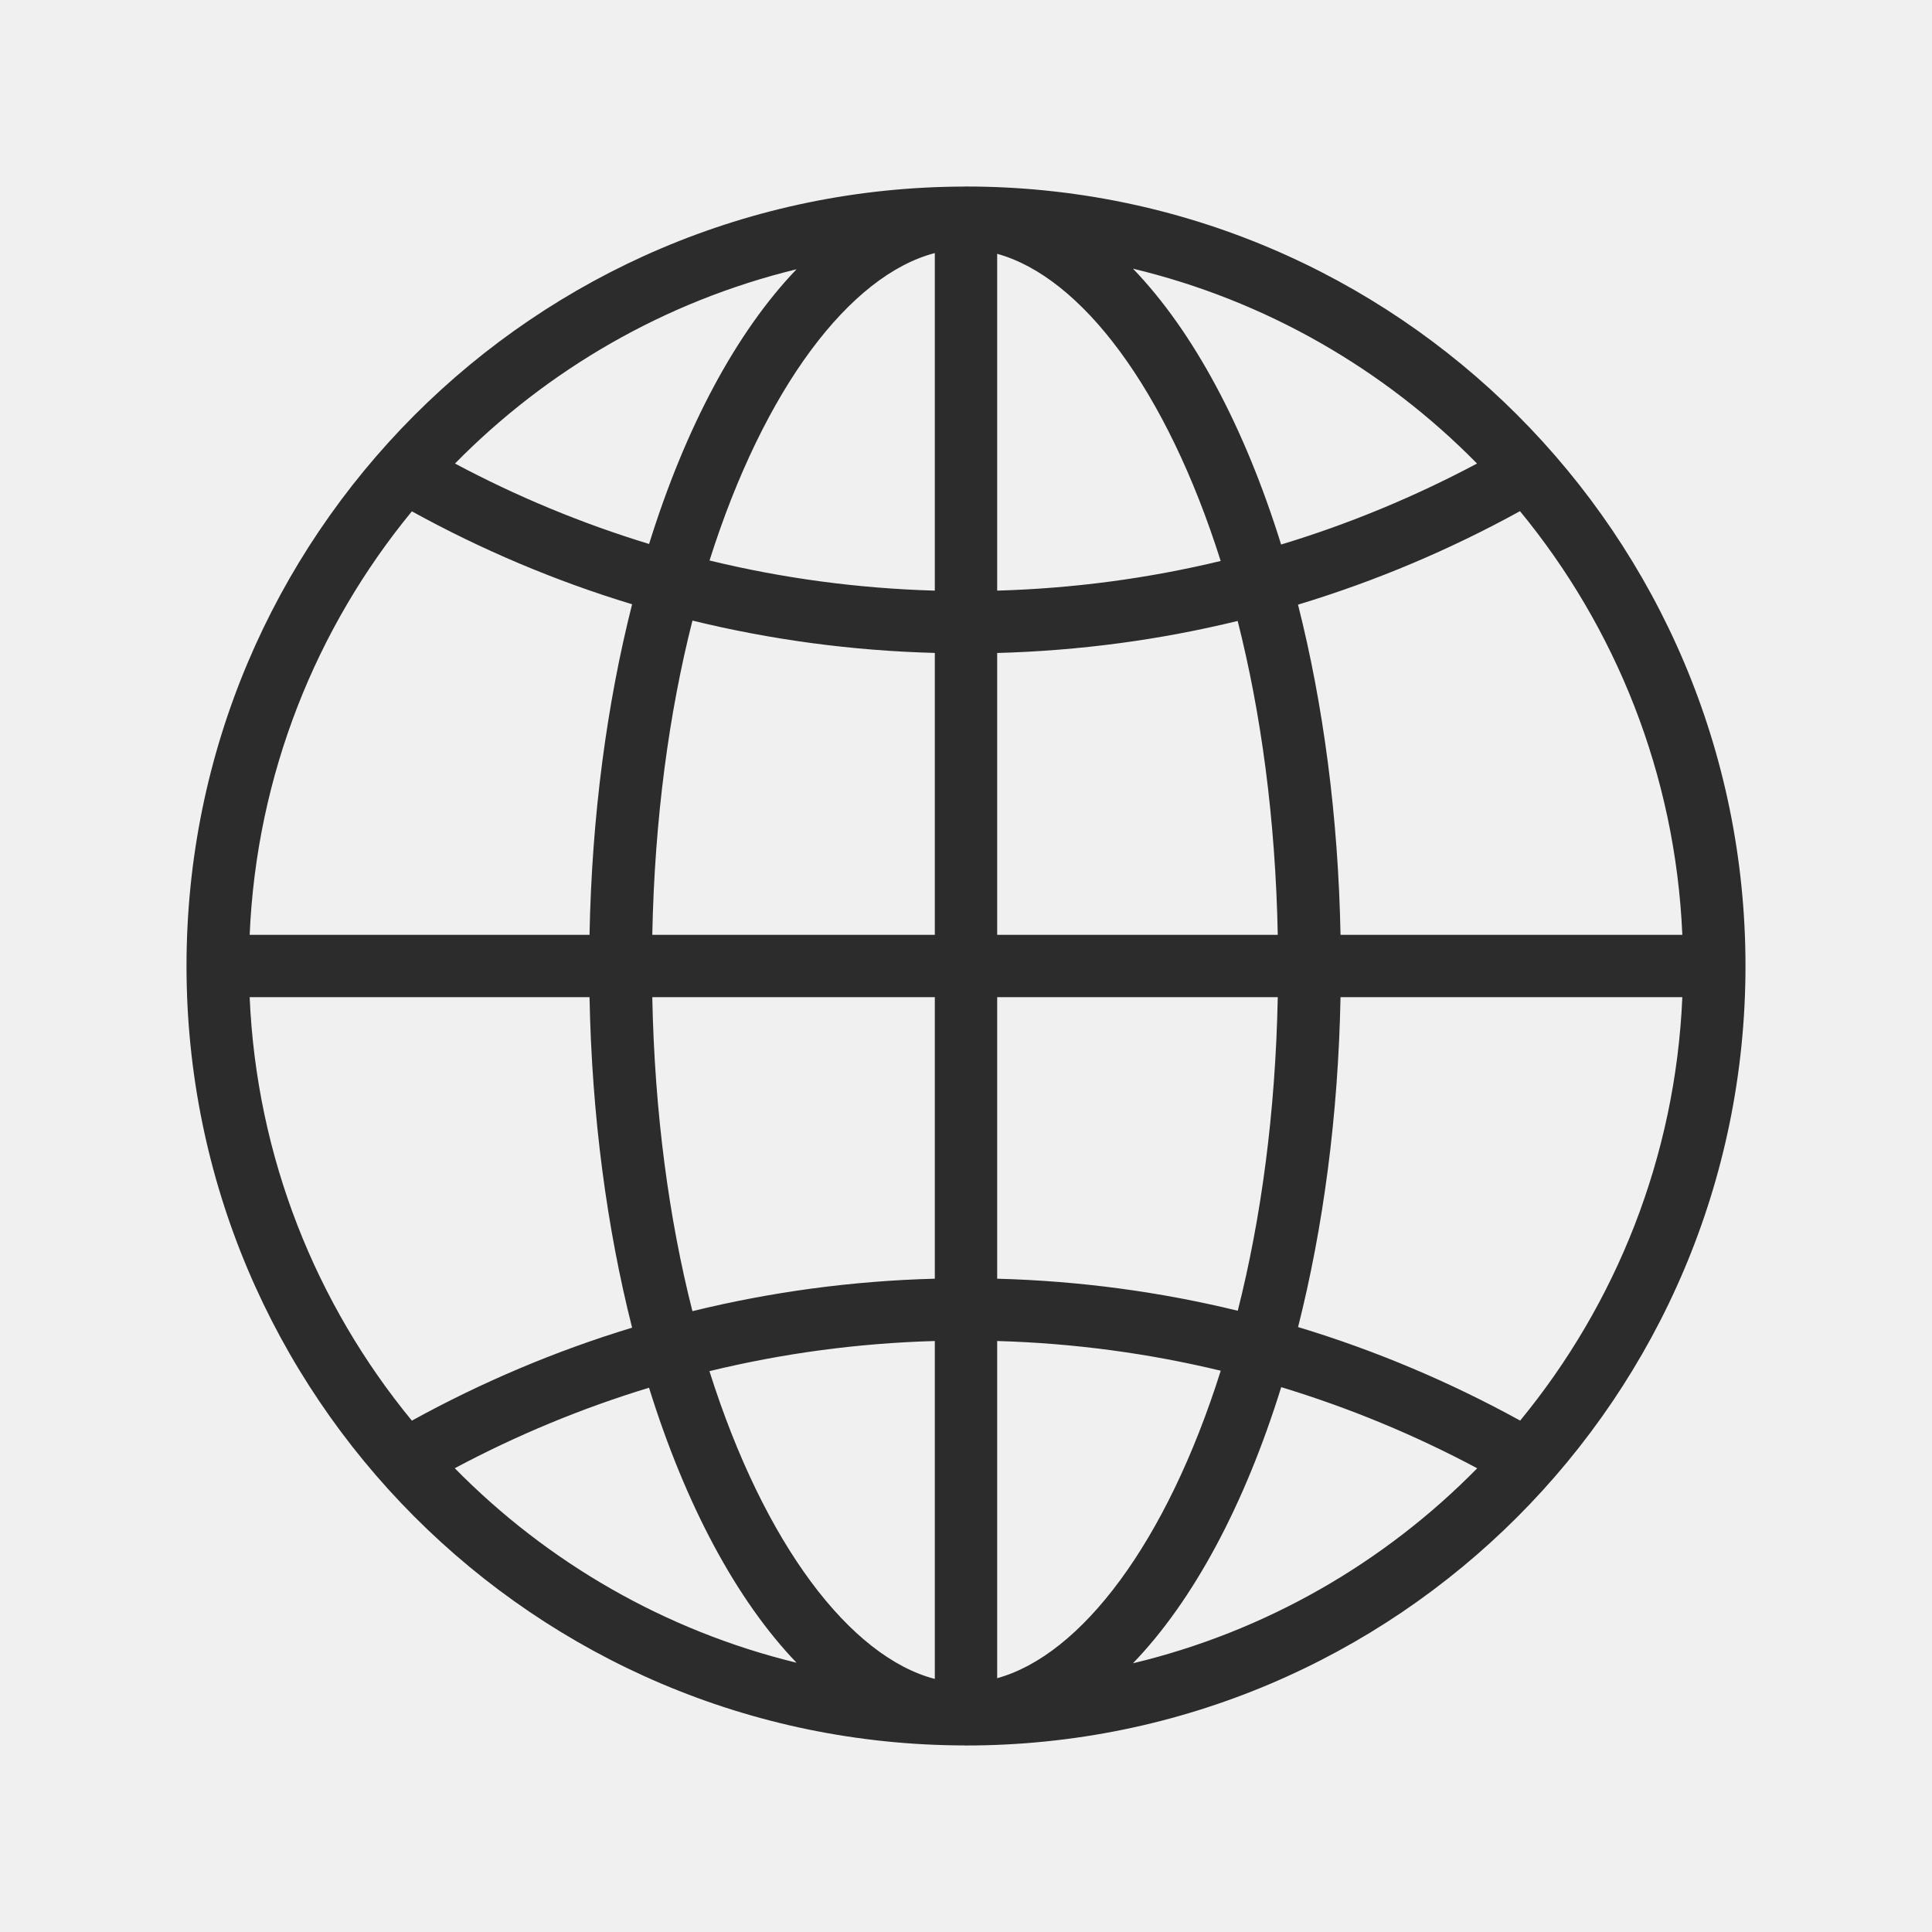
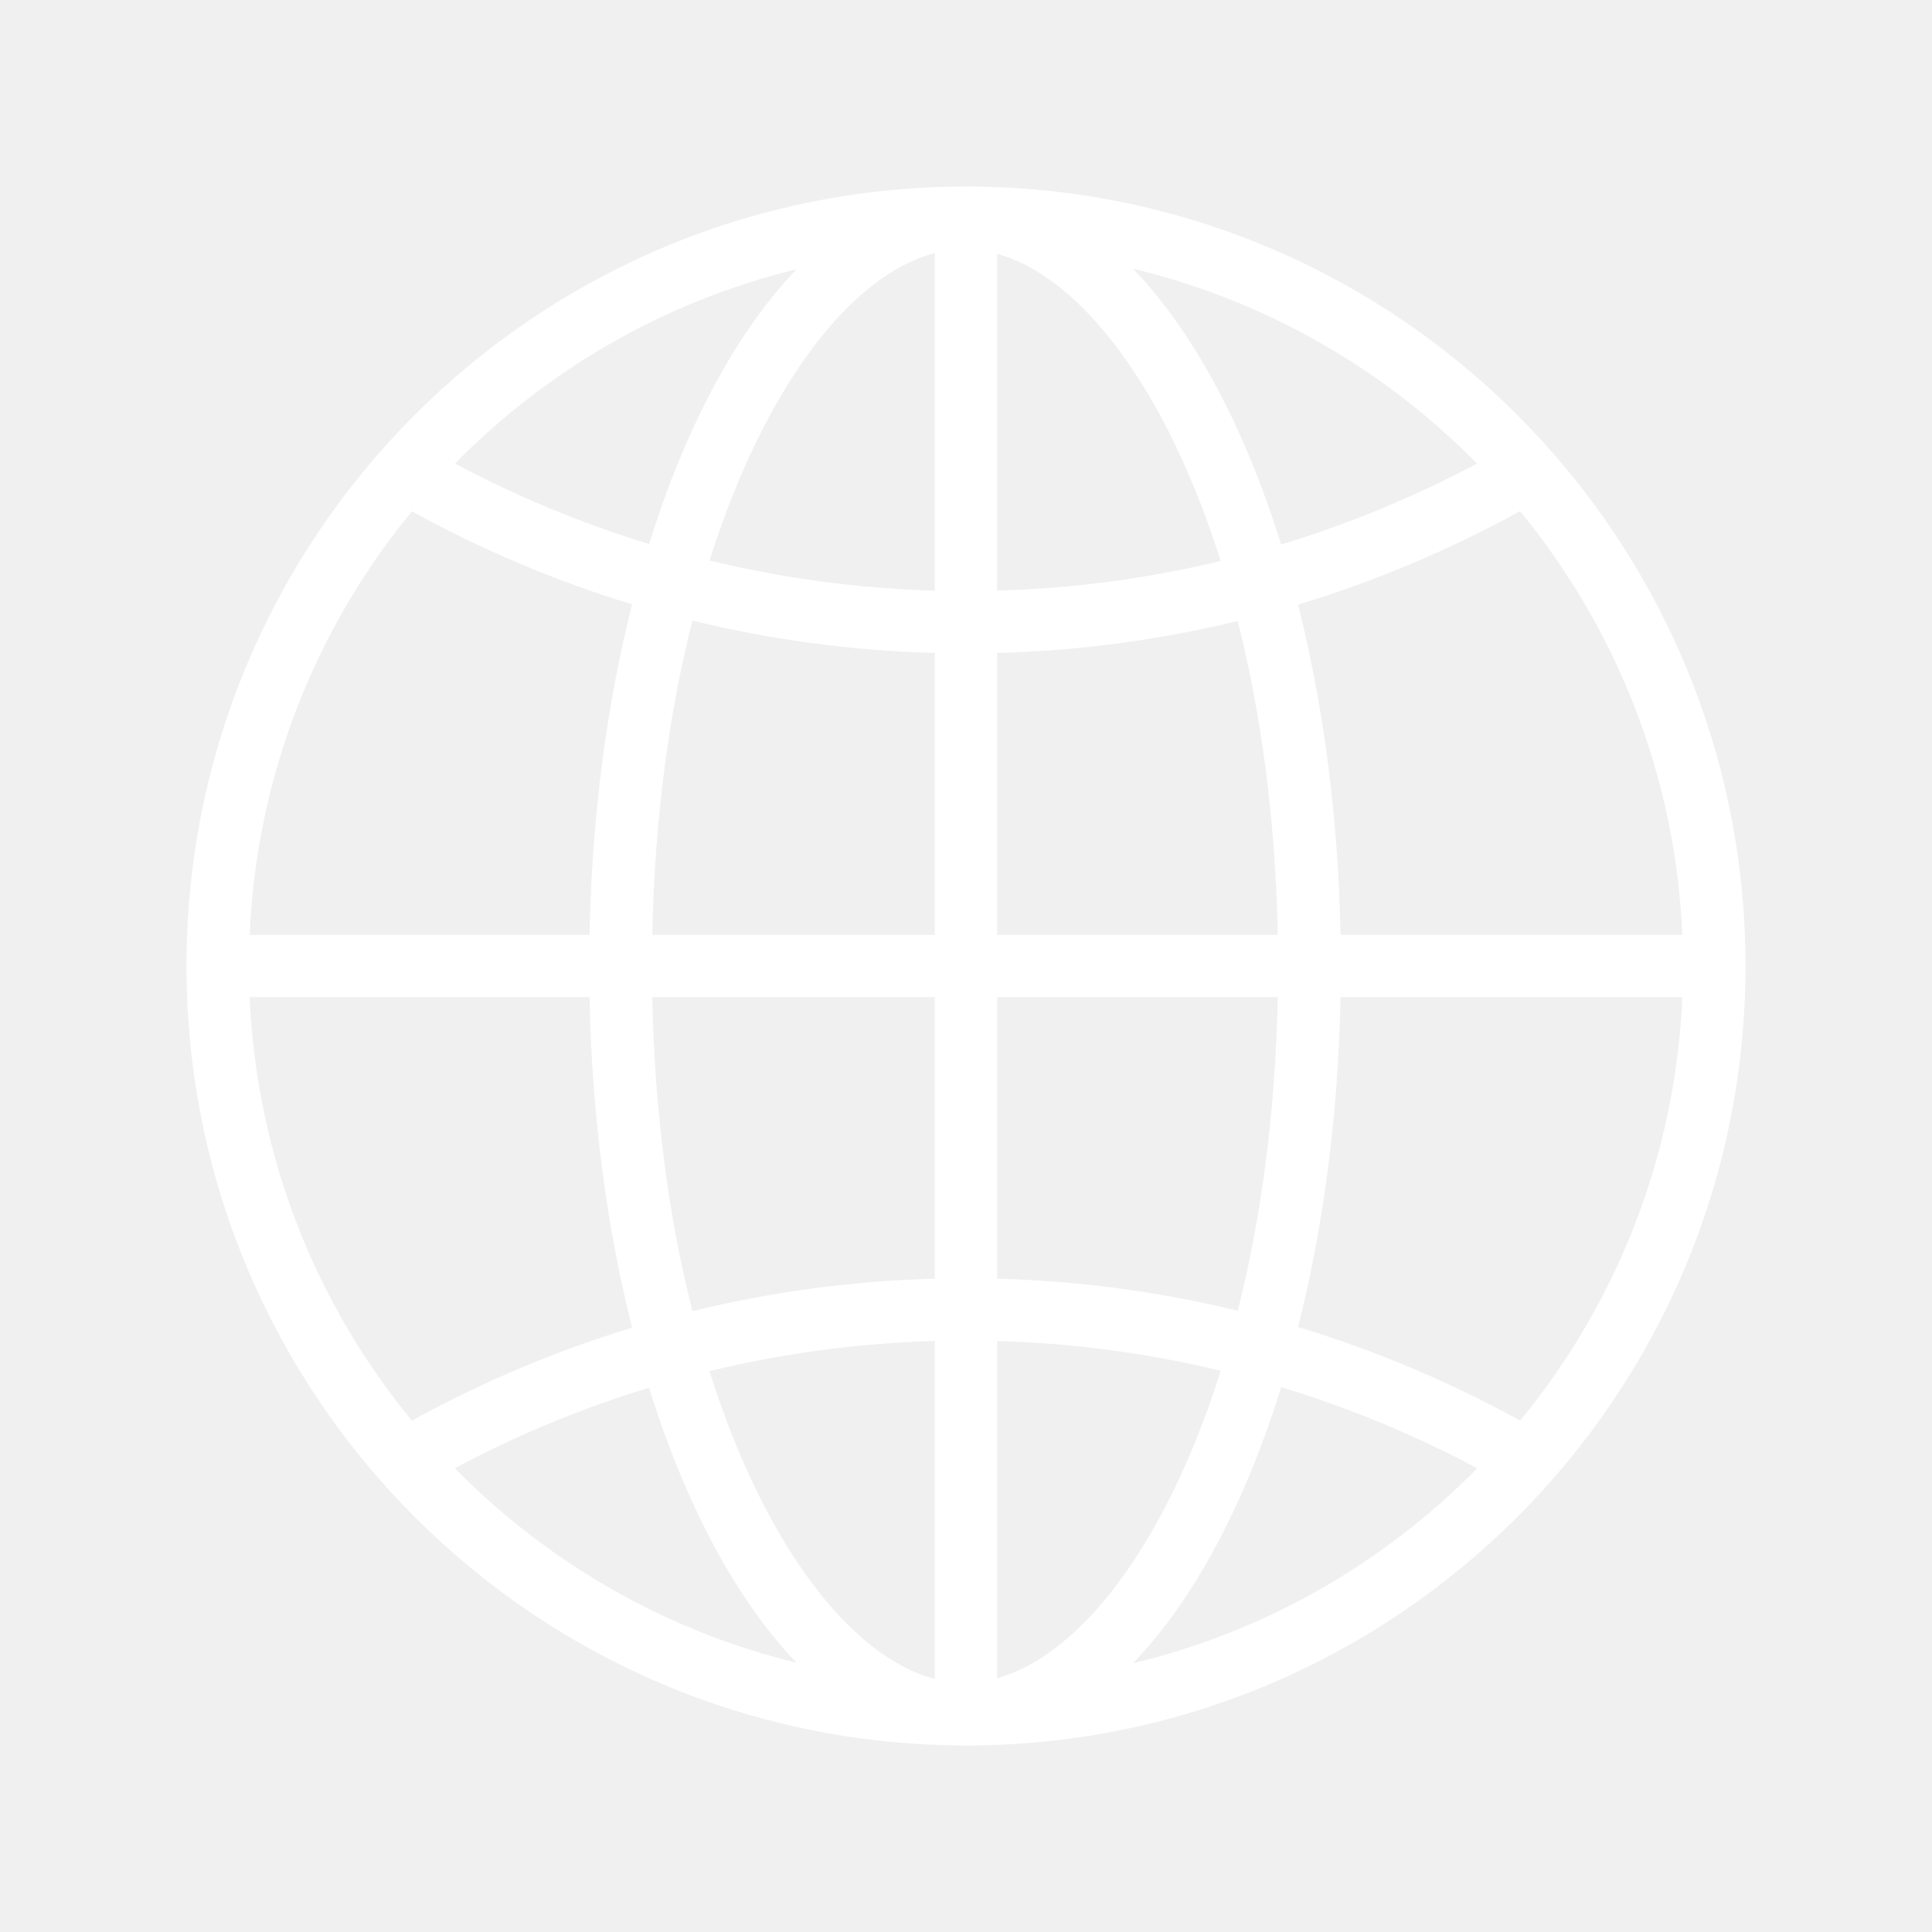
<svg xmlns="http://www.w3.org/2000/svg" t="1758189672493" class="icon" viewBox="0 0 1024 1024" version="1.1" p-id="1593" width="200" height="200">
-   <path d="M511.999 98.855l-0.355 0-0.161 0c-0.164 0-0.323 0.033-0.483 0.033C283.271 99.404 98.855 284.158 98.855 512c0 227.778 184.411 412.564 412.145 413.112 0.164 0 0.323 0.032 0.483 0.032l0.161 0 0.355 0c228.138 0 413.145-185.011 413.145-413.144C925.144 283.834 740.137 98.855 511.999 98.855L511.999 98.855 511.999 98.855zM528.524 346.096c43.803-1.195 86.421-6.972 127.465-16.977 12.376 48.707 20.042 104.837 21.254 166.355L528.524 495.475 528.524 346.096 528.524 346.096 528.524 346.096zM528.524 313.047 528.524 134.524c44.558 12.328 89.683 71.715 118.46 162.802C608.814 306.527 569.213 311.883 528.524 313.047L528.524 313.047 528.524 313.047zM495.475 134.132l0 178.915c-41.024-1.163-80.95-6.62-119.411-15.977C405.068 205.436 450.625 145.82 495.475 134.132L495.475 134.132 495.475 134.132zM495.475 346.065l0 149.41-149.751 0c1.212-61.618 8.91-117.808 21.29-166.55C408.374 339.03 451.321 344.901 495.475 346.065L495.475 346.065 495.475 346.065zM312.462 495.475 132.329 495.475c3.645-84.954 35.292-162.805 85.97-224.455 36.795 20.27 75.832 36.858 116.729 49.258C321.68 372.982 313.674 432.406 312.462 495.475L312.462 495.475 312.462 495.475zM312.462 528.524c1.212 63.038 9.218 122.461 22.565 175.165-40.88 12.431-79.934 29.016-116.729 49.287-50.678-61.646-82.325-139.501-85.97-224.452L312.462 528.524 312.462 528.524 312.462 528.524zM345.724 528.524l149.751 0 0 149.215c-44.154 1.162-87.117 7.071-128.477 17.204C354.619 646.24 346.936 590.079 345.724 528.524L345.724 528.524 345.724 528.524zM495.475 710.761l0 179.106c-44.881-11.716-90.471-71.395-119.459-163.129C414.493 717.377 454.434 711.924 495.475 710.761L495.475 710.761 495.475 710.761zM528.524 889.48 528.524 710.761c40.704 1.163 80.305 6.551 118.492 15.75C618.255 817.661 573.102 877.148 528.524 889.48L528.524 889.48 528.524 889.48zM528.524 677.74 528.524 528.524l148.719 0c-1.216 61.455-8.878 117.521-21.206 166.195C614.965 684.715 572.342 678.902 528.524 677.74L528.524 677.74 528.524 677.74zM710.505 528.524l181.169 0c-3.646 84.955-35.281 162.774-85.954 224.42-37.099-20.399-76.465-37.115-117.713-49.575C701.319 650.726 709.293 591.434 710.505 528.524L710.505 528.524 710.505 528.524zM710.505 495.475c-1.212-63.005-9.198-122.329-22.529-175.005 41.216-12.46 80.577-29.145 117.648-49.546 50.721 61.65 82.384 139.533 86.05 224.551L710.505 495.475 710.505 495.475 710.505 495.475zM782.852 245.685c-32.878 17.492-67.586 31.954-103.834 42.927-19.319-62.166-46.448-112.903-78.514-146.213C670.867 159.279 733.693 195.686 782.852 245.685L782.852 245.685 782.852 245.685zM422.189 142.718c-31.907 33.245-58.905 83.759-78.159 145.605-35.891-10.945-70.296-25.275-102.882-42.639C289.981 196.01 352.344 159.698 422.189 142.718L422.189 142.718 422.189 142.718zM241.035 778.188c32.614-17.396 67.039-31.727 102.963-42.671 19.255 61.906 46.252 112.483 78.191 145.765C352.296 864.269 289.902 827.925 241.035 778.188L241.035 778.188 241.035 778.188zM600.487 881.573c32.114-33.31 59.244-84.083 78.579-146.345 36.264 11.005 70.992 25.435 103.882 42.991C733.789 828.25 670.915 864.72 600.487 881.573L600.487 881.573 600.487 881.573zM600.487 881.573" fill="#2c2c2c" p-id="1594" />
+   <path d="M511.999 98.855l-0.355 0-0.161 0c-0.164 0-0.323 0.033-0.483 0.033C283.271 99.404 98.855 284.158 98.855 512c0 227.778 184.411 412.564 412.145 413.112 0.164 0 0.323 0.032 0.483 0.032l0.161 0 0.355 0c228.138 0 413.145-185.011 413.145-413.144C925.144 283.834 740.137 98.855 511.999 98.855L511.999 98.855 511.999 98.855zM528.524 346.096c43.803-1.195 86.421-6.972 127.465-16.977 12.376 48.707 20.042 104.837 21.254 166.355L528.524 495.475 528.524 346.096 528.524 346.096 528.524 346.096zM528.524 313.047 528.524 134.524c44.558 12.328 89.683 71.715 118.46 162.802C608.814 306.527 569.213 311.883 528.524 313.047L528.524 313.047 528.524 313.047zM495.475 134.132l0 178.915c-41.024-1.163-80.95-6.62-119.411-15.977C405.068 205.436 450.625 145.82 495.475 134.132L495.475 134.132 495.475 134.132zM495.475 346.065l0 149.41-149.751 0c1.212-61.618 8.91-117.808 21.29-166.55C408.374 339.03 451.321 344.901 495.475 346.065L495.475 346.065 495.475 346.065zM312.462 495.475 132.329 495.475c3.645-84.954 35.292-162.805 85.97-224.455 36.795 20.27 75.832 36.858 116.729 49.258C321.68 372.982 313.674 432.406 312.462 495.475L312.462 495.475 312.462 495.475zM312.462 528.524c1.212 63.038 9.218 122.461 22.565 175.165-40.88 12.431-79.934 29.016-116.729 49.287-50.678-61.646-82.325-139.501-85.97-224.452L312.462 528.524 312.462 528.524 312.462 528.524zM345.724 528.524l149.751 0 0 149.215c-44.154 1.162-87.117 7.071-128.477 17.204C354.619 646.24 346.936 590.079 345.724 528.524L345.724 528.524 345.724 528.524zM495.475 710.761l0 179.106c-44.881-11.716-90.471-71.395-119.459-163.129C414.493 717.377 454.434 711.924 495.475 710.761L495.475 710.761 495.475 710.761zM528.524 889.48 528.524 710.761c40.704 1.163 80.305 6.551 118.492 15.75C618.255 817.661 573.102 877.148 528.524 889.48L528.524 889.48 528.524 889.48zM528.524 677.74 528.524 528.524l148.719 0c-1.216 61.455-8.878 117.521-21.206 166.195C614.965 684.715 572.342 678.902 528.524 677.74L528.524 677.74 528.524 677.74zM710.505 528.524l181.169 0c-3.646 84.955-35.281 162.774-85.954 224.42-37.099-20.399-76.465-37.115-117.713-49.575C701.319 650.726 709.293 591.434 710.505 528.524L710.505 528.524 710.505 528.524zM710.505 495.475c-1.212-63.005-9.198-122.329-22.529-175.005 41.216-12.46 80.577-29.145 117.648-49.546 50.721 61.65 82.384 139.533 86.05 224.551L710.505 495.475 710.505 495.475 710.505 495.475zM782.852 245.685c-32.878 17.492-67.586 31.954-103.834 42.927-19.319-62.166-46.448-112.903-78.514-146.213C670.867 159.279 733.693 195.686 782.852 245.685L782.852 245.685 782.852 245.685zM422.189 142.718c-31.907 33.245-58.905 83.759-78.159 145.605-35.891-10.945-70.296-25.275-102.882-42.639C289.981 196.01 352.344 159.698 422.189 142.718L422.189 142.718 422.189 142.718zM241.035 778.188c32.614-17.396 67.039-31.727 102.963-42.671 19.255 61.906 46.252 112.483 78.191 145.765C352.296 864.269 289.902 827.925 241.035 778.188L241.035 778.188 241.035 778.188zM600.487 881.573c32.114-33.31 59.244-84.083 78.579-146.345 36.264 11.005 70.992 25.435 103.882 42.991C733.789 828.25 670.915 864.72 600.487 881.573L600.487 881.573 600.487 881.573zM600.487 881.573" fill="#ffffff" p-id="1594" />
</svg>
